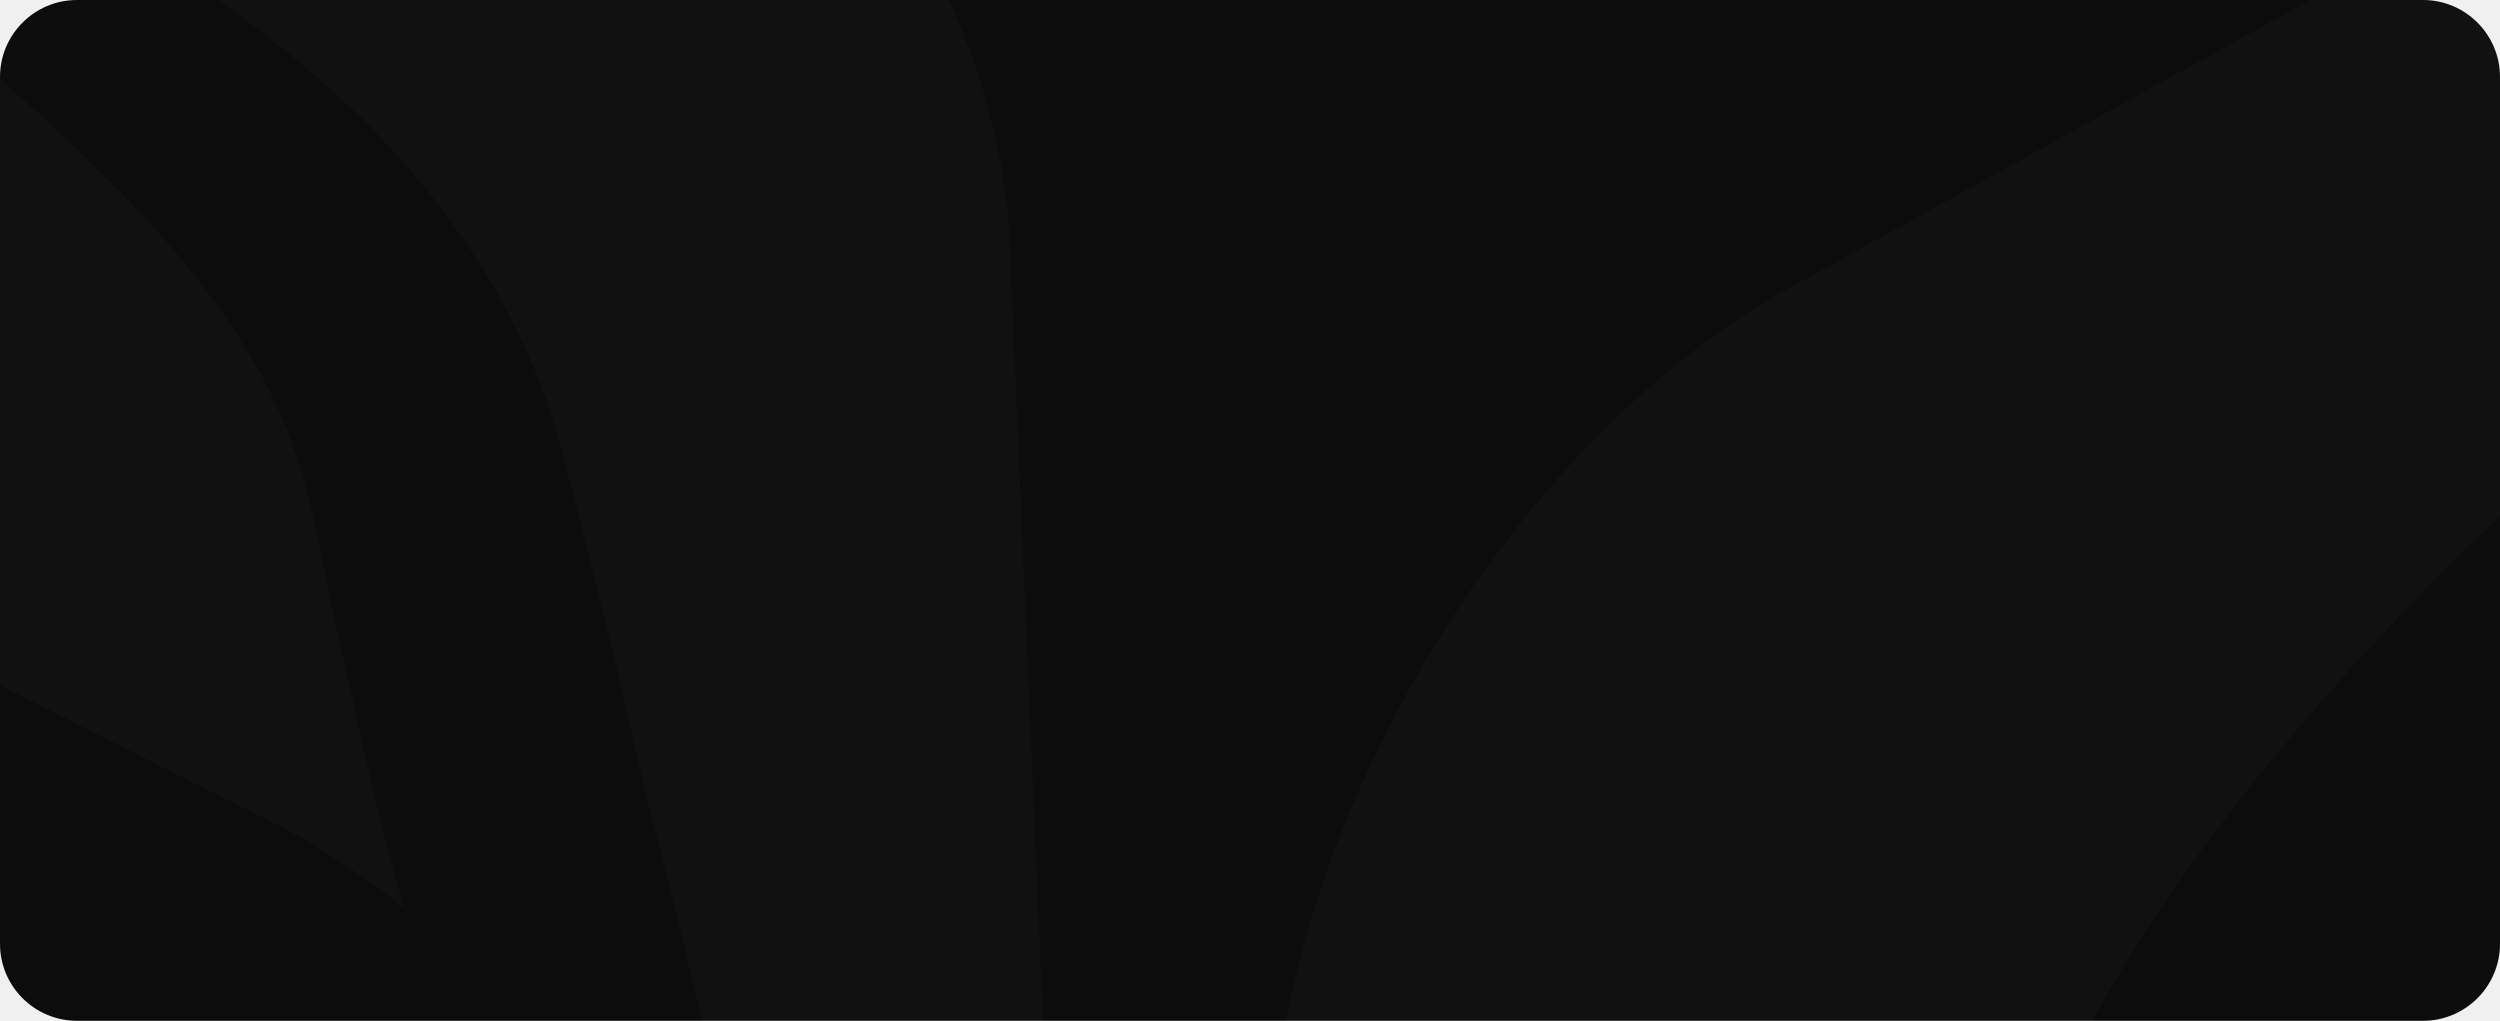
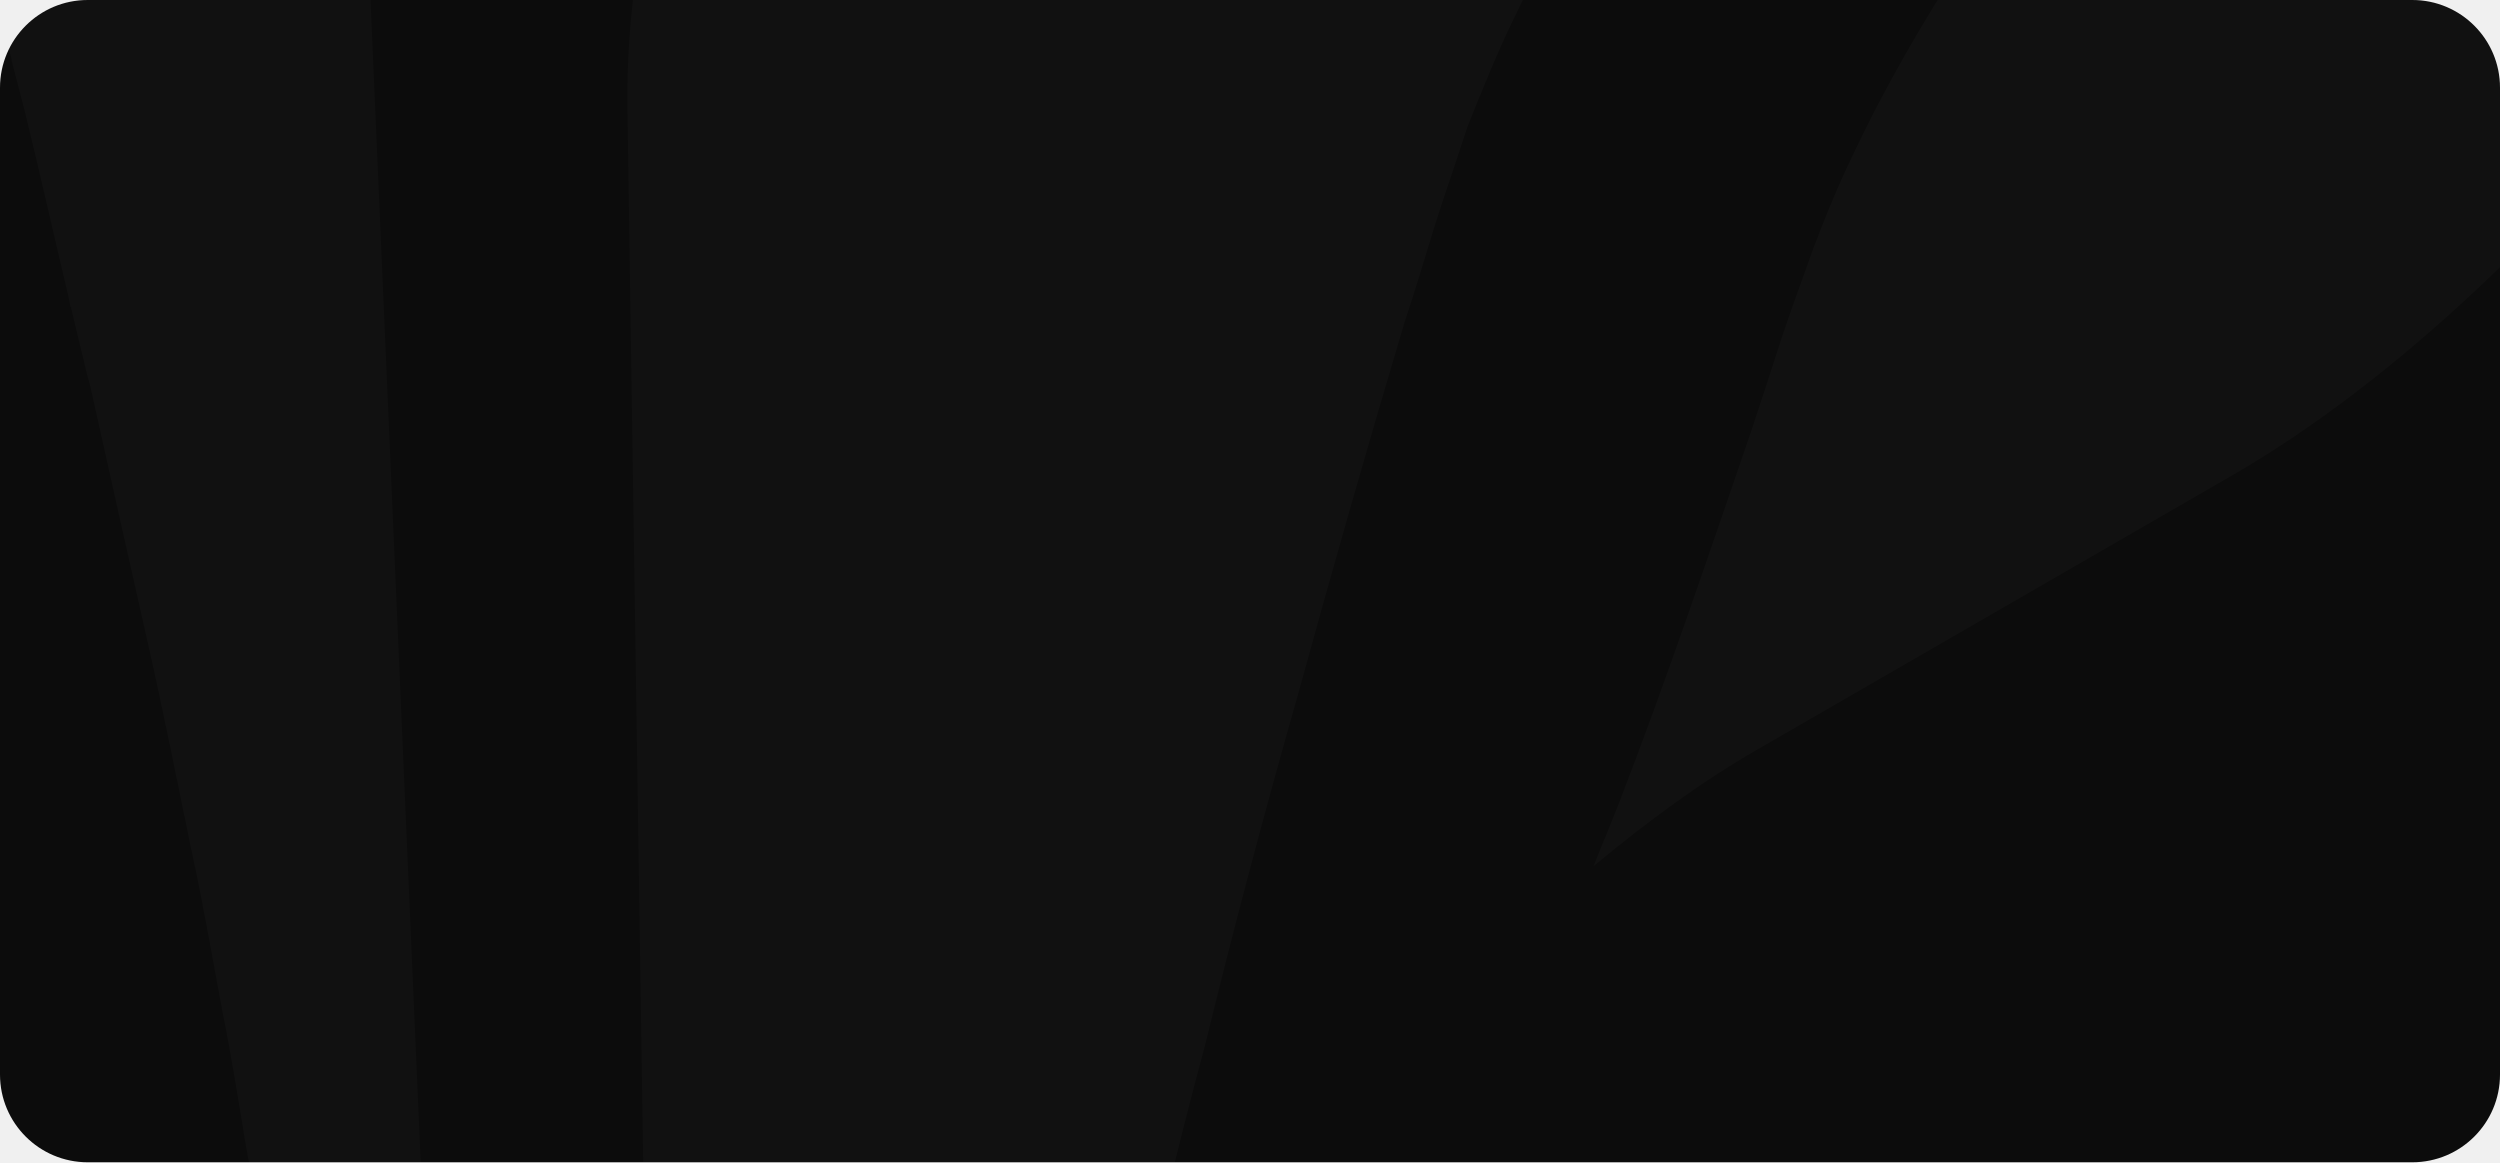
- <svg xmlns="http://www.w3.org/2000/svg" width="649" height="265" viewBox="0 0 649 265" fill="none">
-   <g clip-path="url(#clip0_16_159)">
-     <rect width="649" height="265" rx="20" fill="#0C0C0C" />
-     <path fill-rule="evenodd" clip-rule="evenodd" d="M282.789 681.823V681.699H282.665C280.42 679.721 274.807 663.274 267.698 638.542L266.202 633.347C264.082 625.804 261.837 617.518 259.468 608.862V608.739C256.224 596.62 252.858 583.635 249.49 570.031L243.629 546.289C243.629 546.289 243.005 543.196 242.133 537.508C241.134 531.82 239.888 523.411 237.768 512.9C235.771 502.388 233.651 489.651 230.534 475.306C227.541 460.837 224.299 444.391 220.307 426.83C216.316 409.269 212.076 390.226 207.587 370.069C207.088 368.337 206.588 366.483 206.214 364.752V364.628L205.467 361.66C204.718 358.569 203.969 355.353 203.222 352.261V352.013H203.097L202.473 349.047C199.23 335.443 196.113 321.469 192.62 307.248C191.623 303.414 190.625 299.58 189.628 295.748V295.377L188.879 292.78V292.409L188.131 289.688V289.44L187.382 286.596V286.472L186.634 283.504C183.267 269.407 179.9 254.938 176.407 240.47C173.663 229.093 170.671 217.717 167.678 206.215C166.556 201.269 165.308 196.199 164.186 191.251V191.128C163.437 187.914 162.689 184.697 161.94 181.483L159.695 171.713C156.828 160.213 154.084 148.588 151.215 137.212L146.351 119.033C145.229 114.21 142.485 105.306 139.866 98.629C129.266 71.546 112.304 48.916 94.345 31.109C76.137 13.301 56.931 -0.301 38.723 -11.926C20.639 -23.427 3.178 -32.825 -12.909 -41.358C-42.218 -56.693 -66.911 -69.182 -85.119 -78.951V-79.075C-86.99 -79.941 -88.735 -80.929 -90.357 -81.92C-107.817 -91.565 -118.169 -97.377 -119.415 -98.119C-119.041 -97.501 -117.42 -95.275 -114.427 -91.071C-110.81 -86.619 -105.697 -79.694 -98.463 -71.655C-91.231 -63.741 -82.375 -53.725 -71.65 -43.46C-60.8 -33.072 -48.328 -21.696 -34.734 -9.823C-21.265 1.925 -6.798 14.661 8.666 28.14L10.287 29.625C18.893 37.663 27.623 45.948 35.729 54.604V54.975H36.103L36.478 55.347V55.718H36.852L37.226 56.212V56.46H37.601L37.974 56.955V57.201H38.223L38.847 57.82V57.944H38.972L39.596 58.561V58.686C40.343 59.427 41.092 60.293 41.841 61.158V61.653H42.215L42.588 62.024V62.395H42.963L43.337 62.766V63.137H43.587L44.086 63.632V63.88H44.21L44.833 64.498V64.621C45.831 65.734 46.828 66.971 47.827 68.083V68.331H47.951L48.575 69.074C49.199 69.815 49.697 70.557 50.321 71.299C51.569 72.783 52.691 74.267 53.814 75.751C55.06 77.482 56.307 79.213 57.555 80.945V81.068C58.553 82.428 59.55 83.913 60.548 85.396V85.521H60.673C61.171 86.139 61.545 86.881 62.044 87.622V87.747C62.793 88.859 63.541 90.096 64.289 91.332V91.456H64.414C66.534 94.918 68.529 98.506 70.275 102.215V102.586H70.525L71.024 103.698V104.069H71.273L71.772 105.306V105.554H71.897L72.52 106.914V107.037H72.645C73.144 108.151 73.643 109.388 74.017 110.5V110.748H74.142C74.641 111.985 75.139 113.097 75.513 114.334V114.457H75.638L76.262 116.436V116.683H76.387C76.635 117.302 76.886 118.044 77.134 118.662V119.033C77.384 119.775 77.633 120.517 77.883 121.259C79.254 125.71 80.003 128.184 81.499 134.861L84.992 151.68C87.237 163.675 90.23 175.547 92.849 187.542C96.341 203.742 100.331 219.818 104.821 235.647C93.597 226.743 82.123 219.077 70.774 213.512L-44.712 155.39L-46.083 154.648C-48.328 153.534 -50.573 152.299 -52.818 151.062V150.937H-52.943C-56.061 149.083 -59.303 147.105 -62.546 145.003H-62.671L-64.791 143.518H-64.915L-67.036 142.034C-68.781 140.798 -70.527 139.561 -72.274 138.324H-72.399C-74.394 136.84 -76.389 135.357 -78.385 133.872C-79.631 132.883 -80.879 131.895 -82.126 130.904C-85.119 128.555 -88.112 125.958 -91.106 123.485C-99.836 115.942 -108.441 107.656 -116.672 98.875C-118.916 96.403 -121.162 94.053 -123.406 91.456C-126.275 88.241 -128.894 85.15 -131.638 81.81H-131.762C-137.499 74.762 -142.987 67.589 -148.1 60.293V60.169H-148.225C-150.719 56.46 -153.213 52.873 -155.708 49.164V49.039C-158.826 44.093 -161.819 39.147 -164.687 34.2V34.077C-166.558 30.861 -168.304 27.646 -169.925 24.431L-170.673 22.947L-171.422 21.463C-173.043 18.247 -174.539 15.033 -175.911 11.818C-177.907 7.365 -179.653 2.914 -181.149 -1.538V-1.663H-181.274C-181.648 -3.023 -182.147 -4.383 -182.646 -5.743L-245.128 -200.388C-245.627 -201.872 -246.126 -203.233 -246.5 -204.717V-204.84C-246.749 -205.706 -246.999 -206.572 -247.248 -207.437V-207.808H-247.373C-247.622 -208.674 -247.747 -209.416 -247.996 -210.281V-210.776H-248.121C-248.371 -211.765 -248.495 -212.631 -248.745 -213.62V-213.744C-248.994 -214.981 -249.244 -216.217 -249.493 -217.33V-217.454C-249.742 -219.062 -249.992 -220.546 -250.241 -222.153V-224.132H-250.491C-251.364 -232.046 -251.114 -238.971 -249.742 -245.031H-249.493V-246.144C-249.368 -246.762 -249.119 -247.38 -248.994 -247.999H-248.745V-248.864C-248.121 -250.596 -247.498 -252.327 -246.625 -253.934H-246.5V-254.306C-246.25 -254.676 -246.126 -255.047 -245.876 -255.419H-245.752V-255.666C-245.377 -256.408 -244.879 -257.026 -244.504 -257.644H-244.255V-258.015C-243.382 -259.252 -242.509 -260.365 -241.511 -261.354H-241.262V-261.725L-240.763 -262.096H-240.514V-262.467L-240.015 -262.838H-239.765V-263.086L-239.142 -263.704H-239.017V-263.828C-238.019 -264.57 -237.022 -265.188 -236.024 -265.93C-235.151 -266.424 -234.278 -266.919 -233.405 -267.414H-233.031V-267.537C-232.532 -267.785 -232.158 -267.908 -231.784 -268.156H-231.534V-268.279C-230.911 -268.403 -230.412 -268.65 -229.788 -268.898H-229.164V-269.021C-227.543 -269.64 -225.922 -270.011 -224.051 -270.382H-222.43V-270.629C-220.434 -270.876 -218.314 -271 -216.194 -271C-212.328 -271 -208.088 -270.629 -203.723 -269.64H-203.224C-202.101 -269.392 -201.104 -269.145 -199.981 -268.898C-198.235 -268.403 -196.489 -267.908 -194.743 -267.414H-194.619C-193.87 -267.166 -193.122 -266.919 -192.374 -266.672H-192.249C-191.625 -266.424 -190.877 -266.177 -190.129 -265.93C-187.635 -265.064 -185.265 -264.075 -182.646 -262.962V-262.838H-182.521C-180.65 -262.096 -178.78 -261.231 -176.784 -260.365L-129.393 -237.611L139.367 -108.755L153.585 -101.953C155.83 -100.964 158.199 -99.727 160.444 -98.49V-98.367H160.569L161.94 -97.624C163.188 -96.882 164.436 -96.141 165.682 -95.399C171.793 -91.688 177.905 -87.485 183.641 -82.785C185.511 -81.301 187.257 -79.941 188.879 -78.332H189.004C195.863 -72.398 202.348 -65.967 208.459 -59.042V-58.918C209.956 -57.187 211.452 -55.456 212.949 -53.725C213.947 -52.488 214.944 -51.251 215.942 -50.014H216.067C218.312 -47.171 220.557 -44.203 222.677 -41.111H222.801C225.92 -36.783 228.912 -32.207 231.781 -27.755V-27.632C232.529 -26.395 233.277 -25.282 234.026 -24.045V-23.922C235.024 -22.19 236.021 -20.582 237.019 -18.851V-18.728C240.013 -13.411 242.755 -8.092 245.25 -2.528V-2.404H245.375L245.998 -0.92C246.747 0.811 247.495 2.542 248.243 4.274V4.397C248.742 5.51 249.24 6.747 249.74 7.984V8.107C251.112 11.447 252.359 14.909 253.482 18.247V18.495H253.606L254.229 20.598V20.721H254.354C255.103 23.195 255.851 25.667 256.474 28.14C256.724 29.129 256.973 29.995 257.223 30.985V31.109H257.347C257.472 32.097 257.722 33.088 257.971 33.953V34.077C258.844 37.786 259.592 41.496 260.216 45.082V45.33C260.965 49.287 261.463 53.244 261.712 57.078V57.944H261.837C261.962 59.552 262.087 61.158 262.087 62.643L269.195 229.093L283.786 567.188C283.911 571.393 284.161 575.473 284.285 579.553V579.801C284.535 587.963 284.785 596.001 285.034 603.545V604.286C285.783 632.358 285.783 655.607 285.034 669.086V669.457C284.785 673.043 284.535 675.888 284.285 677.989V678.237C284.036 679.474 283.911 680.339 283.663 680.957H283.538V681.451C283.413 681.823 283.164 681.947 283.039 681.947C282.914 681.947 282.914 681.947 282.789 681.823ZM884.413 -143.751C868.699 -143.751 849.617 -138.062 827.792 -126.068L464.748 74.637C389.296 116.188 328.684 220.808 330.057 307.001L338.787 890.937C340.158 977.006 344.273 1047 348.139 1047C352.006 1046.63 368.094 977.006 384.182 892.174L412.119 744.149C412.119 744.149 412.866 740.192 414.114 732.896L423.093 685.41C424.215 679.597 425.588 673.662 427.209 667.726C427.333 667.602 427.333 667.478 427.333 667.355C428.207 663.026 429.329 658.575 430.202 653.999C434.193 635.574 438.558 614.798 444.17 592.415C449.284 569.908 454.895 545.67 461.755 520.32C467.99 494.721 475.099 467.887 482.956 440.309C490.563 412.609 498.67 384.167 507.275 355.353C509.645 348.304 511.765 341.131 514.01 333.835L515.757 328.395L518.001 321.717L521.618 310.834C524.736 303.043 528.602 293.398 532.343 285.855C536.085 277.939 539.951 270.273 544.316 262.853C560.903 232.927 581.231 206.71 602.184 182.596C623.136 158.605 645.21 137.088 666.786 117.179C688.487 97.515 709.687 79.213 729.892 62.272C749.846 45.453 768.803 29.501 786.013 14.785C803.099 -0.055 818.439 -13.905 831.284 -26.766C844.005 -39.75 854.98 -51.374 862.838 -62.01C870.694 -72.521 876.556 -81.301 879.923 -87.608C883.415 -94.039 885.286 -97.501 885.286 -97.501C885.286 -97.501 884.912 -93.544 884.163 -86.248C882.916 -78.951 881.046 -68.069 876.307 -54.714C871.567 -41.606 864.833 -25.776 855.105 -8.711C845.626 8.231 833.404 26.657 819.187 45.577C791.002 83.542 754.585 124.104 717.545 166.89C698.962 188.16 680.38 210.172 663.045 232.802C645.709 255.557 629.496 278.93 616.651 303.043C613.408 308.979 610.539 315.039 607.671 321.098C604.803 327.406 603.057 331.857 600.562 338.288L596.696 349.047L595.199 353.25L593.329 358.692C590.959 366.112 588.59 373.283 586.22 380.456C576.367 409.146 566.764 437.589 556.289 464.67C554.293 469.618 552.298 474.687 550.303 479.511C562.649 469.247 575.121 460.096 587.841 452.799L696.218 390.226C770.673 347.067 849.367 243.561 871.068 160.09L925.445 -50.014C940.909 -109.372 923.075 -143.751 884.537 -143.751H884.413Z" fill="white" fill-opacity="0.02" />
+ <svg xmlns="http://www.w3.org/2000/svg" width="570" height="265" viewBox="0 0 570 265" fill="none">
+   <g clip-path="url(#clip0_48_291)">
+     <rect width="570" height="265" rx="20" fill="#0C0C0C" />
+     <path fill-rule="evenodd" clip-rule="evenodd" d="M95.789 399.823V399.699H95.665C93.42 397.721 87.807 381.274 80.698 356.542L79.202 351.347C77.082 343.804 74.837 335.518 72.468 326.862V326.739C69.224 314.62 65.858 301.635 62.49 288.031L56.629 264.289C56.629 264.289 56.005 261.196 55.133 255.508C54.134 249.82 52.888 241.411 50.768 230.9C48.771 220.388 46.651 207.651 43.534 193.306C40.541 178.837 37.298 162.391 33.307 144.83C29.316 127.269 25.076 108.226 20.587 88.069C20.088 86.337 19.588 84.483 19.214 82.752V82.628L18.467 79.66C17.718 76.569 16.969 73.353 16.222 70.261V70.013H16.097L15.473 67.047C12.23 53.443 9.113 39.469 5.62 25.248C4.623 21.414 3.625 17.58 2.628 13.748V13.377L1.879 10.78V10.409L1.131 7.688V7.441L0.382 4.596V4.472L-0.366 1.504C-3.733 -12.593 -7.1 -27.062 -10.593 -41.53C-13.337 -52.907 -16.329 -64.283 -19.322 -75.785C-20.444 -80.731 -21.692 -85.801 -22.814 -90.749V-90.872C-23.563 -94.087 -24.311 -97.302 -25.059 -100.517L-27.305 -110.287C-30.172 -121.787 -32.916 -133.412 -35.785 -144.788L-40.649 -162.967C-41.771 -167.79 -44.515 -176.694 -47.134 -183.371C-57.734 -210.454 -74.696 -233.084 -92.655 -250.891C-110.863 -268.699 -130.069 -282.301 -148.277 -293.926C-166.361 -305.427 -183.822 -314.824 -199.91 -323.358C-229.218 -338.693 -253.911 -351.182 -272.119 -360.952V-361.075C-273.99 -361.94 -275.735 -362.929 -277.357 -363.92C-294.817 -373.565 -305.169 -379.377 -306.415 -380.119C-306.041 -379.501 -304.42 -377.275 -301.427 -373.071C-297.81 -368.619 -292.697 -361.694 -285.463 -353.655C-278.23 -345.741 -269.375 -335.725 -258.65 -325.46C-247.8 -315.072 -235.328 -303.696 -221.734 -291.823C-208.265 -280.075 -193.798 -267.339 -178.334 -253.86L-176.713 -252.375C-168.107 -244.337 -159.377 -236.052 -151.271 -227.396V-227.025H-150.897L-150.522 -226.653V-226.282H-150.148L-149.774 -225.788V-225.54H-149.399L-149.026 -225.045V-224.799H-148.777L-148.153 -224.18V-224.056H-148.028L-147.404 -223.439V-223.314C-146.657 -222.573 -145.908 -221.707 -145.159 -220.842V-220.347H-144.785L-144.412 -219.976V-219.605H-144.037L-143.663 -219.234V-218.863H-143.413L-142.914 -218.368V-218.12H-142.79L-142.167 -217.502V-217.379C-141.169 -216.266 -140.172 -215.029 -139.173 -213.917V-213.669H-139.049L-138.425 -212.926C-137.801 -212.185 -137.303 -211.443 -136.679 -210.701C-135.431 -209.217 -134.309 -207.732 -133.186 -206.249C-131.94 -204.518 -130.693 -202.787 -129.445 -201.055V-200.932C-128.447 -199.572 -127.45 -198.087 -126.452 -196.604V-196.479H-126.327C-125.829 -195.861 -125.455 -195.119 -124.956 -194.378V-194.253C-124.207 -193.141 -123.459 -191.904 -122.711 -190.667V-190.544H-122.586C-120.466 -187.082 -118.471 -183.494 -116.725 -179.785V-179.414H-116.475L-115.976 -178.302V-177.931H-115.727L-115.228 -176.694V-176.446H-115.103L-114.48 -175.086V-174.963H-114.355C-113.856 -173.849 -113.357 -172.612 -112.983 -171.5V-171.252H-112.858C-112.359 -170.015 -111.861 -168.903 -111.487 -167.666V-167.543H-111.362L-110.738 -165.564V-165.317H-110.613C-110.364 -164.698 -110.114 -163.956 -109.866 -163.338V-162.967C-109.616 -162.225 -109.367 -161.483 -109.117 -160.741C-107.746 -156.29 -106.997 -153.816 -105.501 -147.139L-102.008 -130.32C-99.763 -118.325 -96.77 -106.453 -94.151 -94.458C-90.659 -78.258 -86.669 -62.182 -82.179 -46.353C-93.403 -55.257 -104.877 -62.923 -116.226 -68.488L-231.712 -126.61L-233.083 -127.352C-235.328 -128.466 -237.573 -129.701 -239.818 -130.938V-131.063H-239.943C-243.061 -132.917 -246.303 -134.895 -249.546 -136.997H-249.671L-251.791 -138.482H-251.915L-254.036 -139.966C-255.781 -141.202 -257.527 -142.439 -259.274 -143.676H-259.399C-261.394 -145.16 -263.389 -146.643 -265.385 -148.128C-266.631 -149.117 -267.879 -150.105 -269.126 -151.096C-272.119 -153.445 -275.112 -156.042 -278.105 -158.515C-286.836 -166.058 -295.441 -174.344 -303.672 -183.125C-305.916 -185.597 -308.162 -187.947 -310.406 -190.544C-313.275 -193.759 -315.894 -196.85 -318.638 -200.19H-318.762C-324.499 -207.238 -329.987 -214.411 -335.1 -221.707V-221.831H-335.225C-337.719 -225.54 -340.213 -229.127 -342.708 -232.836V-232.961C-345.826 -237.907 -348.819 -242.853 -351.687 -247.8V-247.923C-353.558 -251.139 -355.304 -254.354 -356.925 -257.569L-357.673 -259.053L-358.422 -260.537C-360.043 -263.753 -361.539 -266.967 -362.911 -270.182C-364.907 -274.635 -366.653 -279.086 -368.149 -283.538V-283.663H-368.274C-368.648 -285.023 -369.147 -286.383 -369.646 -287.743L-432.128 -482.388C-432.627 -483.872 -433.126 -485.233 -433.5 -486.717V-486.84C-433.749 -487.706 -433.999 -488.572 -434.248 -489.437V-489.808H-434.373C-434.622 -490.674 -434.747 -491.416 -434.996 -492.281V-492.776H-435.121C-435.371 -493.765 -435.495 -494.631 -435.745 -495.62V-495.744C-435.994 -496.981 -436.244 -498.217 -436.493 -499.33V-499.454C-436.742 -501.062 -436.992 -502.546 -437.241 -504.153V-506.132H-437.491C-438.364 -514.046 -438.114 -520.971 -436.742 -527.031H-436.493V-528.144C-436.368 -528.762 -436.119 -529.38 -435.994 -529.999H-435.745V-530.864C-435.121 -532.596 -434.498 -534.327 -433.625 -535.934H-433.5V-536.306C-433.25 -536.676 -433.126 -537.047 -432.876 -537.419H-432.752V-537.666C-432.377 -538.408 -431.879 -539.026 -431.504 -539.644H-431.255V-540.015C-430.382 -541.252 -429.509 -542.365 -428.511 -543.354H-428.262V-543.725L-427.763 -544.096H-427.514V-544.467L-427.015 -544.838H-426.765V-545.086L-426.142 -545.704H-426.017V-545.828C-425.019 -546.57 -424.022 -547.188 -423.024 -547.93C-422.151 -548.424 -421.278 -548.919 -420.405 -549.414H-420.031V-549.537C-419.532 -549.785 -419.158 -549.908 -418.784 -550.156H-418.534V-550.279C-417.911 -550.403 -417.412 -550.65 -416.788 -550.898H-416.164V-551.021C-414.543 -551.64 -412.922 -552.011 -411.051 -552.382H-409.43V-552.629C-407.434 -552.876 -405.314 -553 -403.194 -553C-399.328 -553 -395.088 -552.629 -390.723 -551.64H-390.224C-389.101 -551.392 -388.104 -551.145 -386.981 -550.898C-385.235 -550.403 -383.489 -549.908 -381.743 -549.414H-381.619C-380.87 -549.166 -380.122 -548.919 -379.374 -548.672H-379.249C-378.625 -548.424 -377.877 -548.177 -377.129 -547.93C-374.635 -547.064 -372.265 -546.075 -369.646 -544.962V-544.838H-369.521C-367.65 -544.096 -365.78 -543.231 -363.784 -542.365L-316.393 -519.611L-47.633 -390.755L-33.415 -383.953C-31.17 -382.964 -28.801 -381.727 -26.556 -380.49V-380.367H-26.431L-25.059 -379.625C-23.812 -378.882 -22.564 -378.141 -21.318 -377.399C-15.207 -373.688 -9.095 -369.485 -3.359 -364.785C-1.489 -363.301 0.257 -361.94 1.879 -360.332H2.004C8.863 -354.398 15.348 -347.967 21.459 -341.042V-340.918C22.956 -339.187 24.452 -337.456 25.949 -335.725C26.947 -334.488 27.945 -333.251 28.942 -332.014H29.067C31.312 -329.171 33.557 -326.202 35.677 -323.111H35.801C38.92 -318.783 41.912 -314.207 44.781 -309.755V-309.632C45.529 -308.395 46.278 -307.282 47.026 -306.045V-305.921C48.024 -304.19 49.021 -302.582 50.019 -300.851V-300.728C53.013 -295.41 55.755 -290.092 58.25 -284.528V-284.404H58.375L58.998 -282.92C59.747 -281.189 60.495 -279.458 61.243 -277.726V-277.603C61.742 -276.49 62.24 -275.253 62.74 -274.016V-273.893C64.112 -270.553 65.359 -267.091 66.482 -263.753V-263.505H66.606L67.229 -261.402V-261.279H67.354C68.103 -258.805 68.851 -256.333 69.474 -253.86C69.724 -252.871 69.973 -252.005 70.223 -251.015V-250.891H70.347C70.472 -249.902 70.722 -248.912 70.971 -248.047V-247.923C71.844 -244.214 72.592 -240.504 73.216 -236.918V-236.67C73.965 -232.713 74.463 -228.756 74.712 -224.922V-224.056H74.837C74.962 -222.448 75.087 -220.842 75.087 -219.357L82.195 -52.907L96.786 285.188C96.911 289.393 97.162 293.473 97.285 297.553V297.801C97.535 305.963 97.785 314.001 98.034 321.545V322.286C98.783 350.358 98.783 373.607 98.034 387.086V387.457C97.785 391.043 97.535 393.888 97.285 395.989V396.237C97.036 397.474 96.911 398.339 96.663 398.957H96.538V399.451C96.413 399.823 96.164 399.947 96.039 399.947C95.914 399.947 95.914 399.947 95.789 399.823ZM697.413 -425.751C681.699 -425.751 662.617 -420.062 640.792 -408.068L277.748 -207.363C202.296 -165.812 141.684 -61.192 143.057 25.001L151.787 608.937C153.158 695.006 157.273 765 161.139 765C165.006 764.629 181.094 695.006 197.182 610.174L225.119 462.149C225.119 462.149 225.866 458.192 227.114 450.896L236.093 403.41C237.215 397.597 238.588 391.662 240.209 385.726C240.333 385.602 240.333 385.478 240.333 385.355C241.207 381.026 242.329 376.575 243.202 371.999C247.193 353.574 251.558 332.798 257.17 310.415C262.284 287.908 267.895 263.67 274.755 238.32C280.99 212.721 288.099 185.887 295.956 158.309C303.563 130.609 311.67 102.167 320.275 73.353C322.645 66.304 324.765 59.131 327.01 51.835L328.757 46.395L331.001 39.717L334.618 28.834C337.736 21.043 341.602 11.398 345.343 3.855C349.085 -4.061 352.951 -11.727 357.316 -19.147C373.903 -49.073 394.231 -75.29 415.184 -99.404C436.136 -123.395 458.21 -144.912 479.786 -164.821C501.487 -184.485 522.687 -202.787 542.892 -219.728C562.846 -236.547 581.803 -252.499 599.013 -267.215C616.099 -282.055 631.439 -295.905 644.284 -308.766C657.005 -321.75 667.98 -333.374 675.838 -344.01C683.694 -354.521 689.556 -363.301 692.923 -369.608C696.415 -376.039 698.286 -379.501 698.286 -379.501C698.286 -379.501 697.912 -375.544 697.163 -368.248C695.916 -360.952 694.046 -350.069 689.307 -336.714C684.567 -323.606 677.833 -307.776 668.105 -290.711C658.626 -273.769 646.404 -255.343 632.187 -236.423C604.002 -198.458 567.585 -157.896 530.545 -115.11C511.962 -93.84 493.38 -71.828 476.045 -49.198C458.709 -26.443 442.496 -3.071 429.651 21.043C426.408 26.979 423.539 33.039 420.671 39.098C417.803 45.406 416.057 49.857 413.562 56.288L409.696 67.047L408.199 71.25L406.329 76.692C403.959 84.112 401.59 91.283 399.22 98.456C389.367 127.146 379.764 155.589 369.289 182.67C367.293 187.618 365.298 192.687 363.303 197.511C375.649 187.247 388.121 178.096 400.841 170.799L509.218 108.226C583.673 65.067 662.367 -38.439 684.068 -121.91L738.445 -332.014C753.909 -391.372 736.075 -425.751 697.537 -425.751H697.413Z" fill="white" fill-opacity="0.02" />
  </g>
  <defs>
-     <clipPath id="clip0_16_159">
-       <rect width="649" height="265" rx="20" fill="white" />
+     <clipPath id="clip0_48_291">
+       <rect width="570" height="265" rx="20" fill="white" />
    </clipPath>
  </defs>
</svg>
